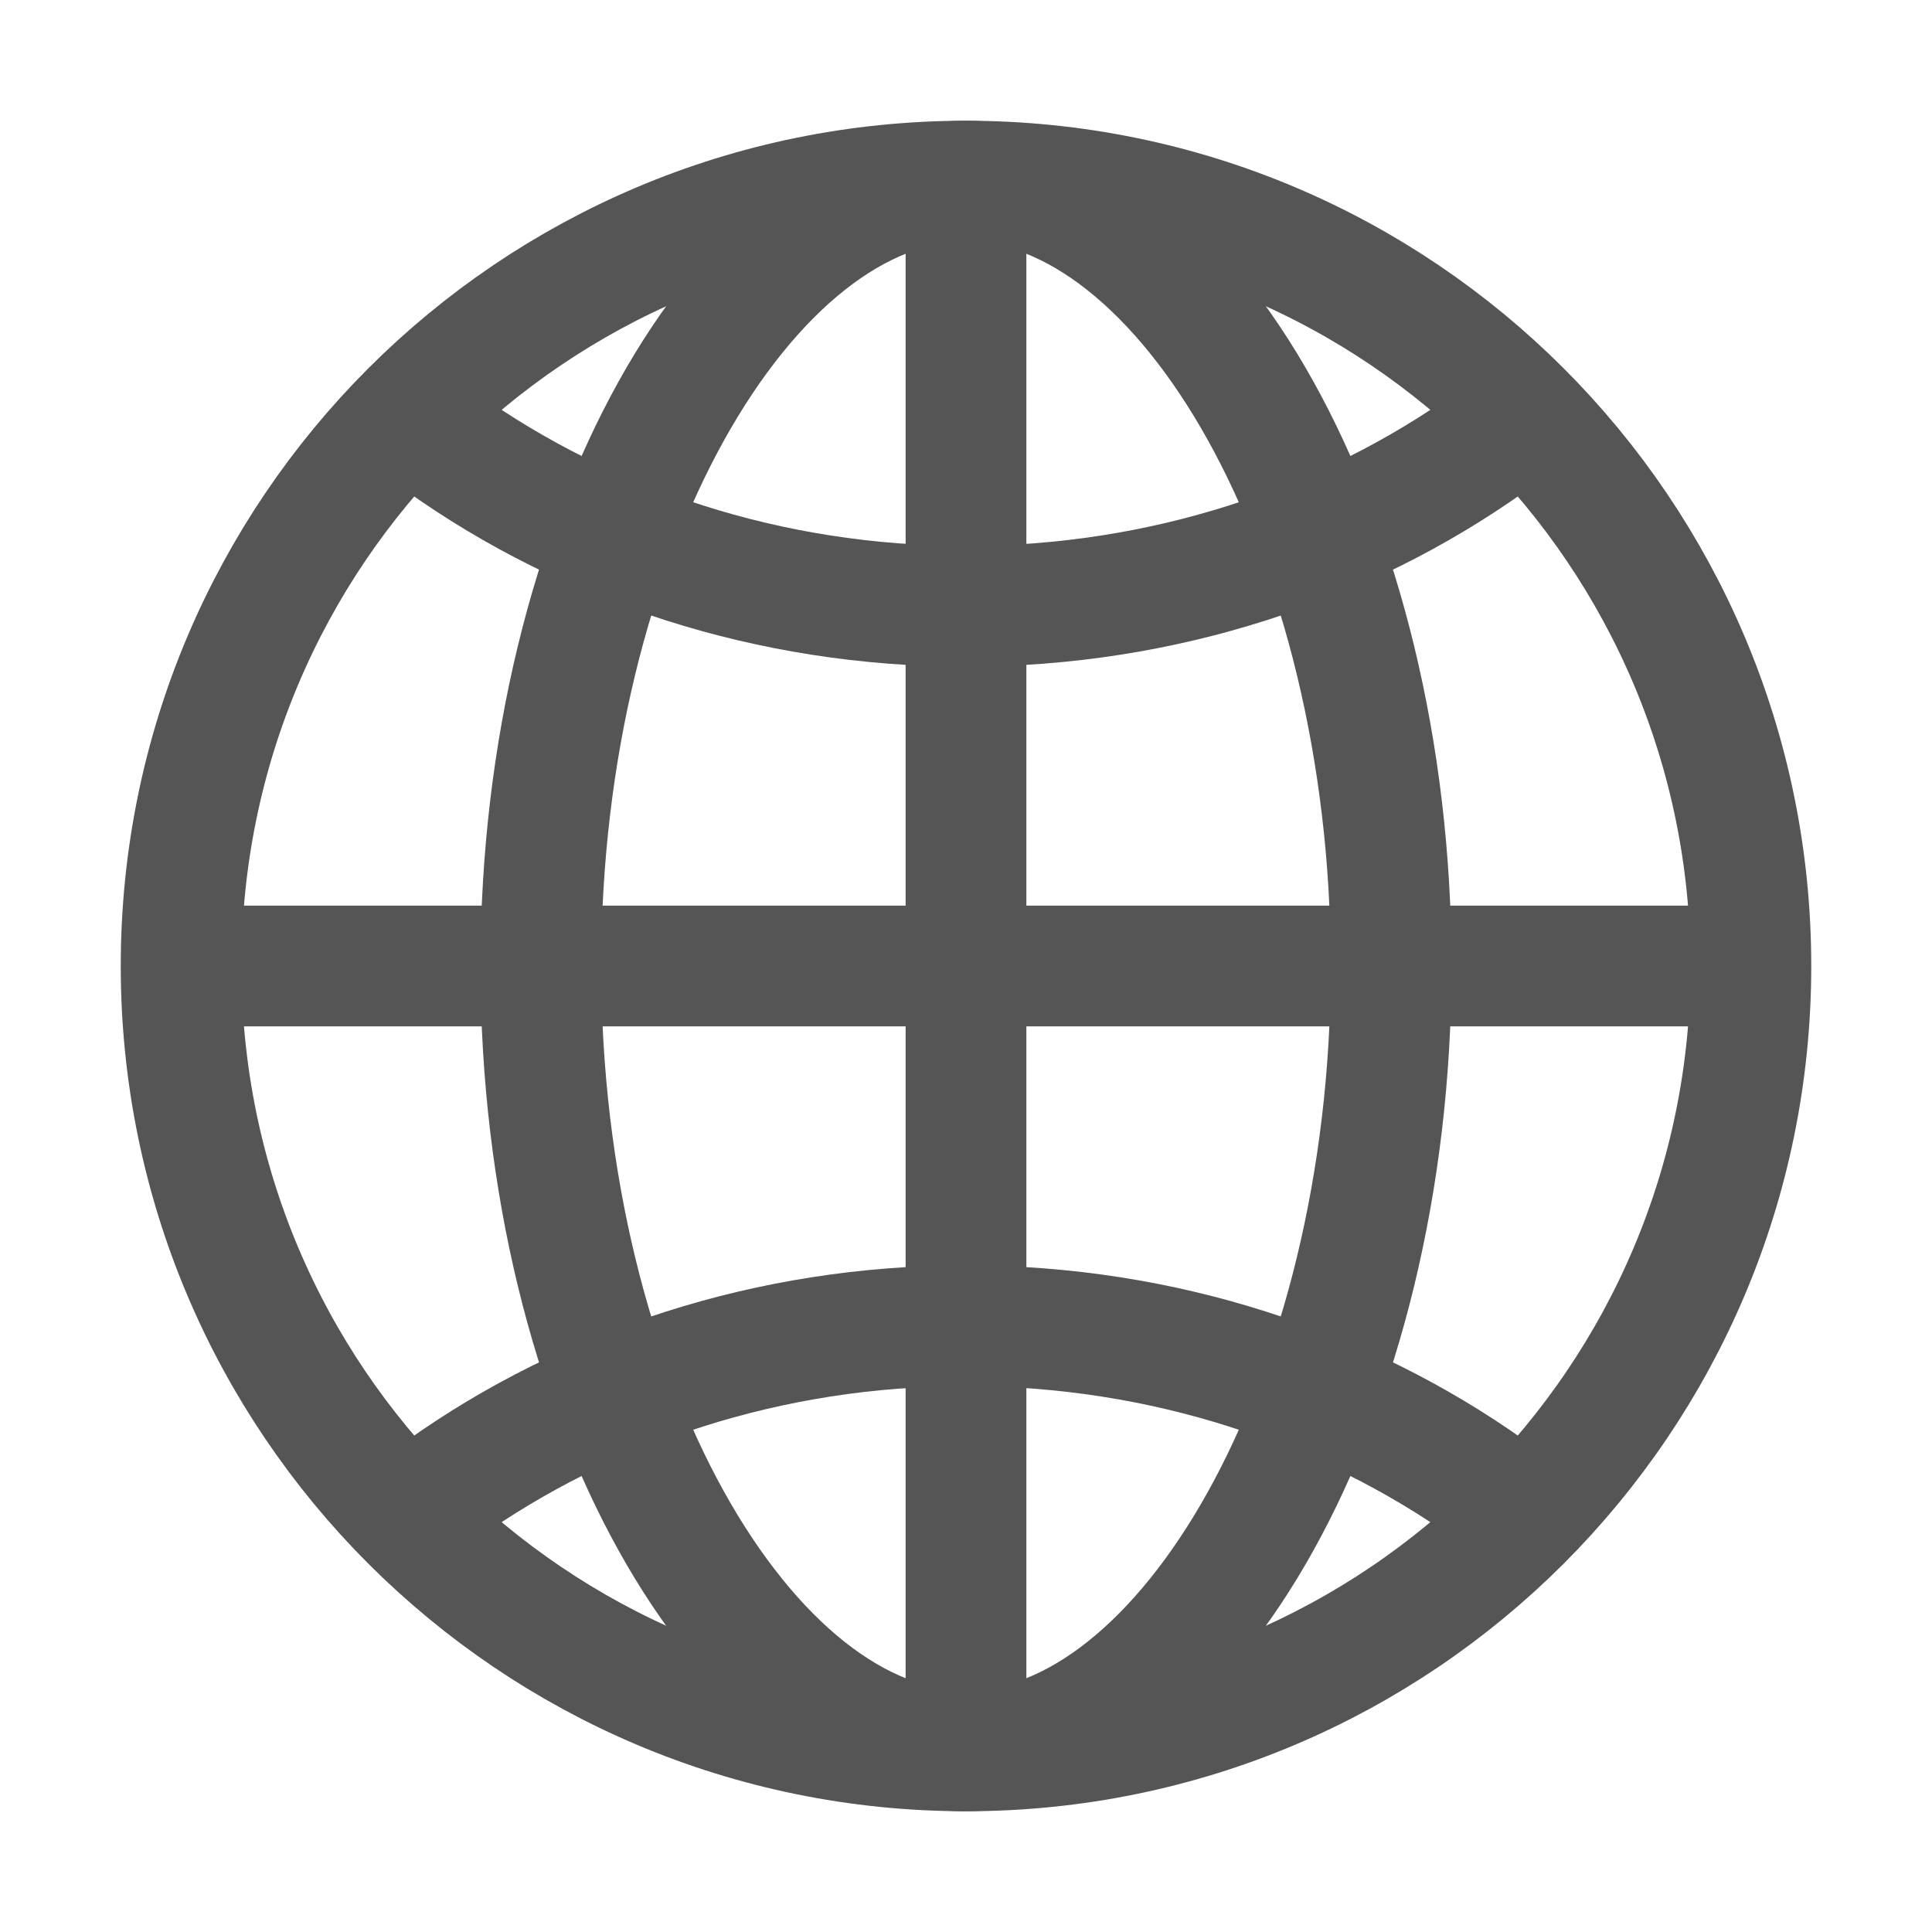
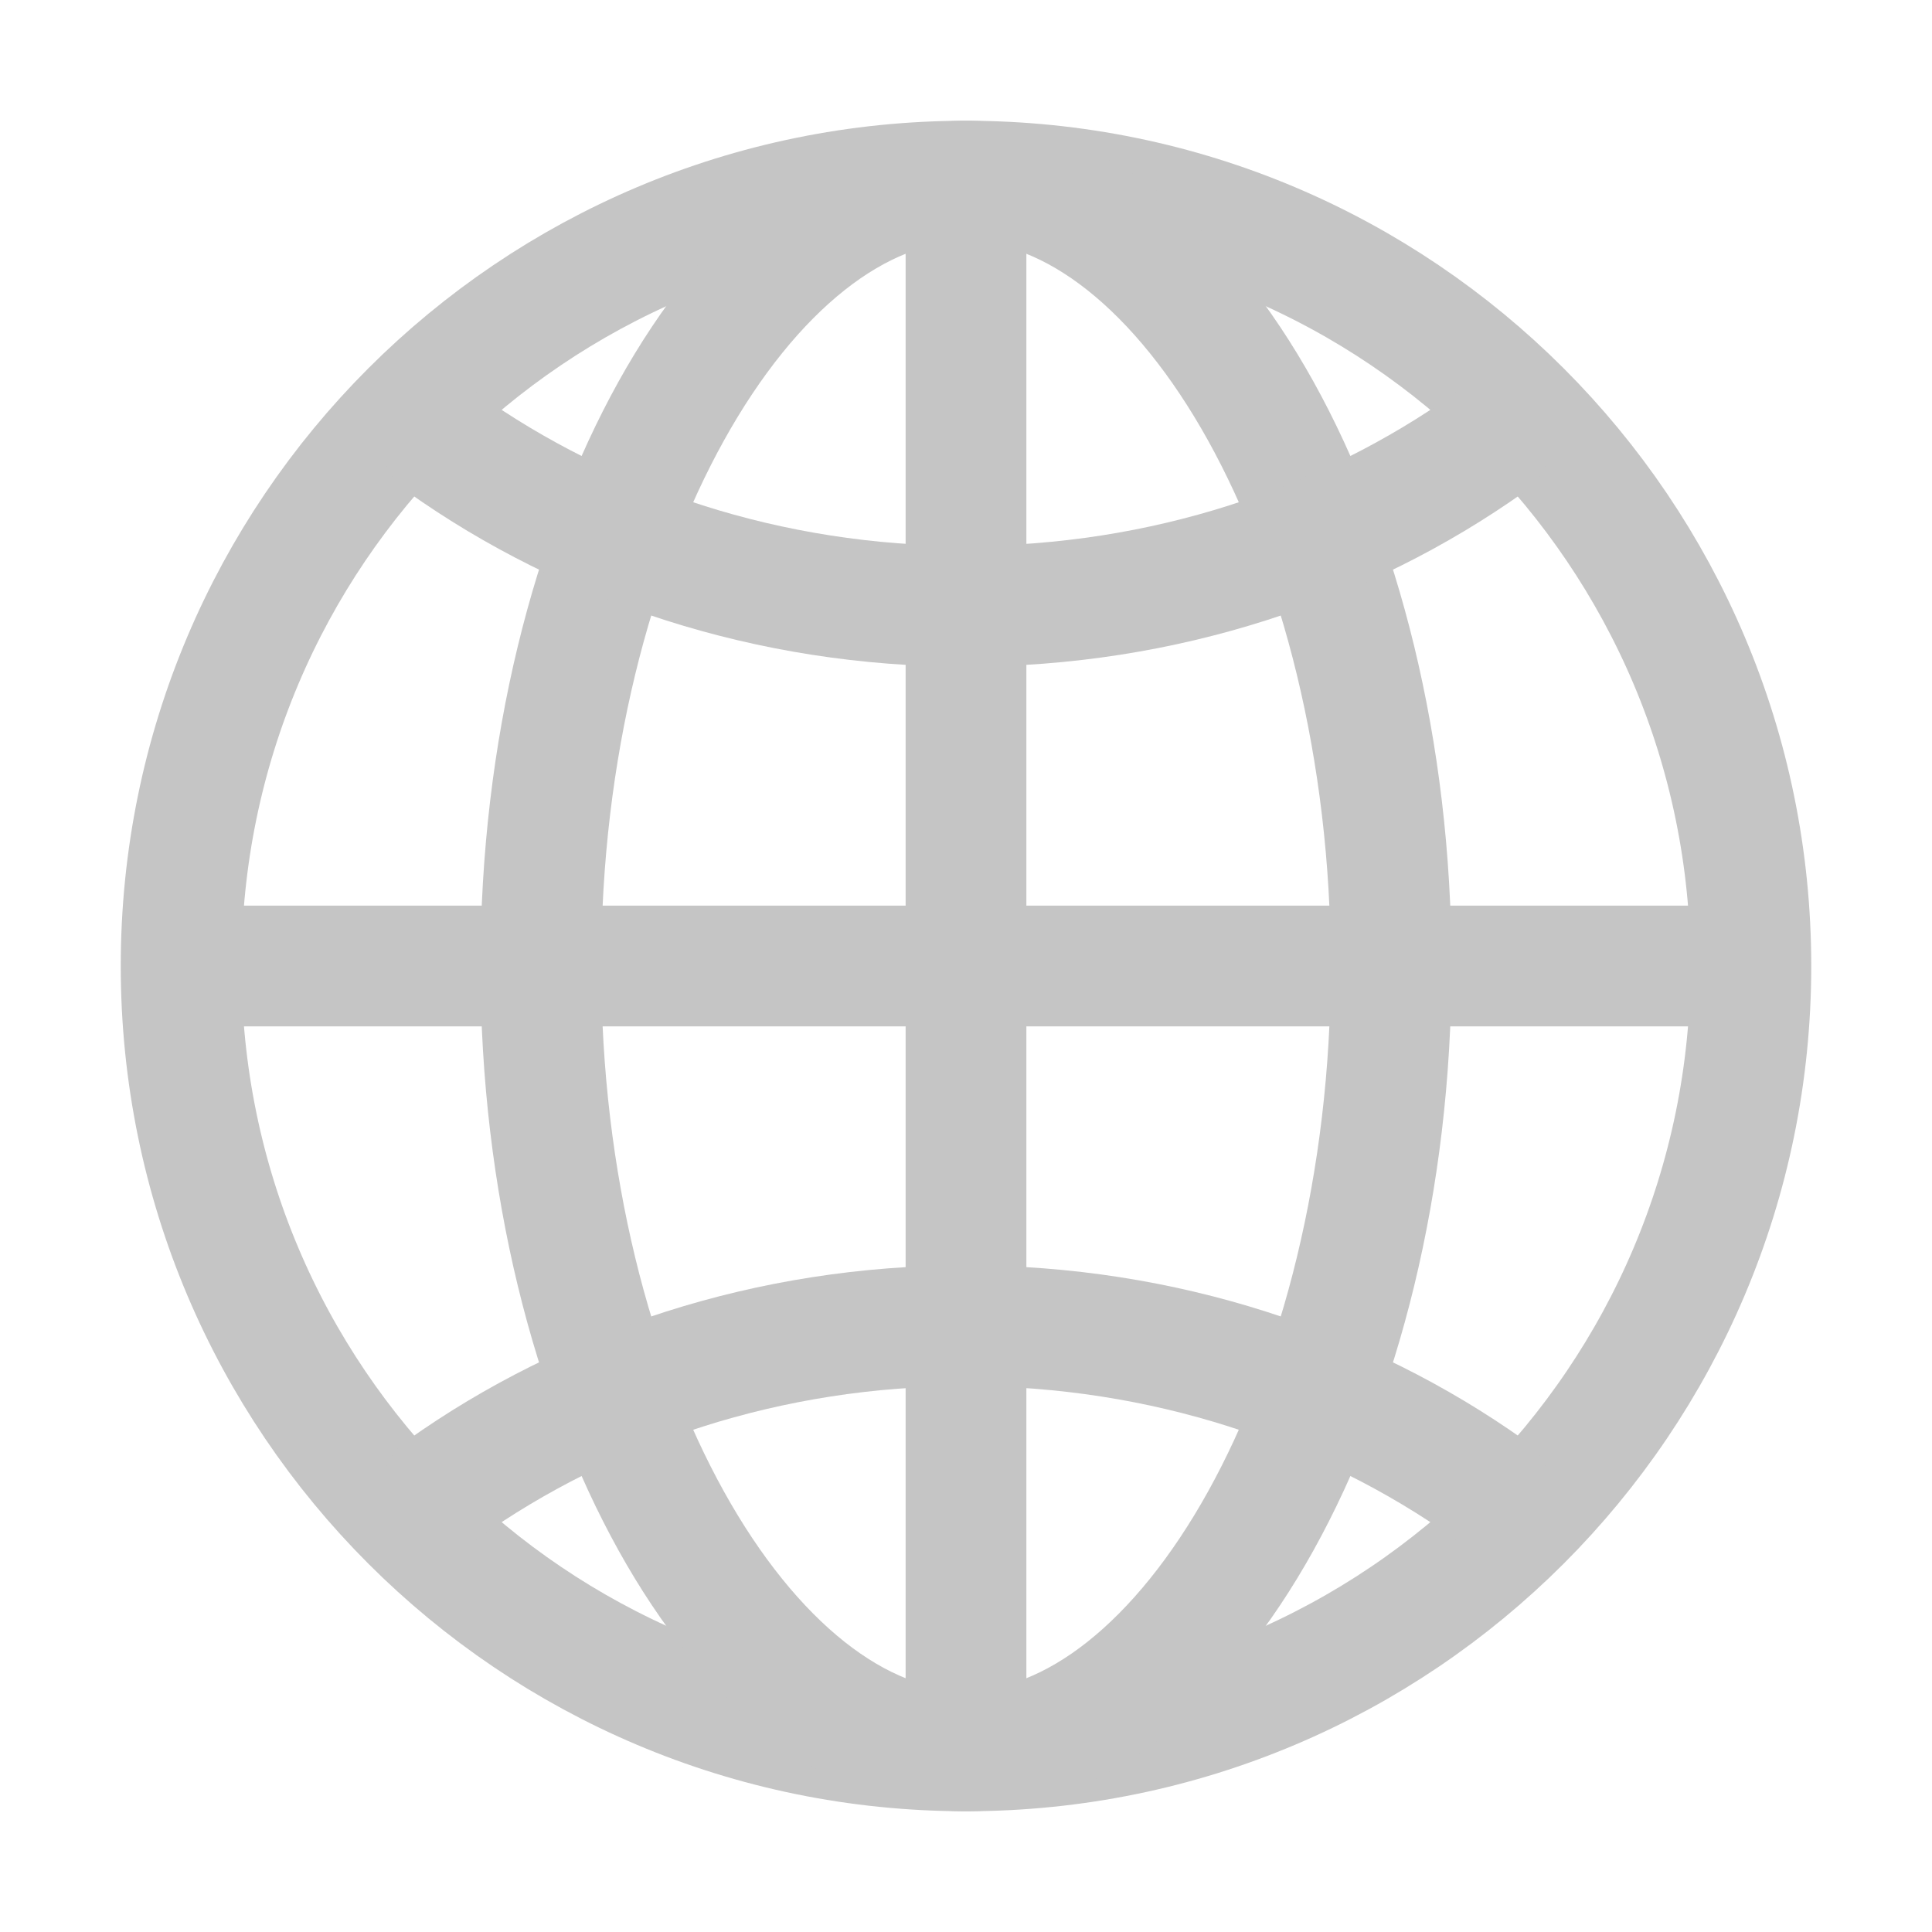
<svg xmlns="http://www.w3.org/2000/svg" viewBox="0 0 512 512">
-   <path d="M256 48C141.13 48 48 141.13 48 256s93.13 208 208 208 208-93.13 208-208S370.87 48 256 48z" fill="none" stroke="#555555" stroke-miterlimit="10" stroke-width="32" />
-   <path d="M256 48c-58.07 0-112.67 93.13-112.67 208S197.93 464 256 464s112.67-93.13 112.67-208S314.07 48 256 48z" fill="none" stroke="#555555" stroke-miterlimit="10" stroke-width="32" />
-   <path d="M117.33 117.33c38.24 27.15 86.38 43.34 138.67 43.34s100.43-16.19 138.67-43.34M394.67 394.67c-38.24-27.15-86.38-43.34-138.67-43.34s-100.43 16.19-138.67 43.34" fill="none" stroke="#555555" stroke-linecap="round" stroke-linejoin="round" stroke-width="32" />
-   <path fill="none" stroke="#555555" stroke-miterlimit="10" stroke-width="32" d="M256 48v416M464 256H48" />
+   <path d="M256 48C141.13 48 48 141.13 48 256s93.13 208 208 208 208-93.13 208-208S370.87 48 256 48z" fill="none" stroke="#C5C5C5" stroke-miterlimit="10" stroke-width="32" />
+   <path d="M256 48c-58.07 0-112.67 93.13-112.67 208S197.93 464 256 464s112.67-93.13 112.67-208S314.07 48 256 48z" fill="none" stroke="#C5C5C5" stroke-miterlimit="10" stroke-width="32" />
+   <path d="M117.33 117.33c38.24 27.15 86.38 43.34 138.67 43.34s100.43-16.19 138.67-43.34M394.67 394.67c-38.24-27.15-86.38-43.34-138.67-43.34s-100.43 16.19-138.67 43.34" fill="none" stroke="#C5C5C5" stroke-linecap="round" stroke-linejoin="round" stroke-width="32" />
+   <path fill="none" stroke="#C5C5C5" stroke-miterlimit="10" stroke-width="32" d="M256 48v416M464 256H48" />
</svg>
